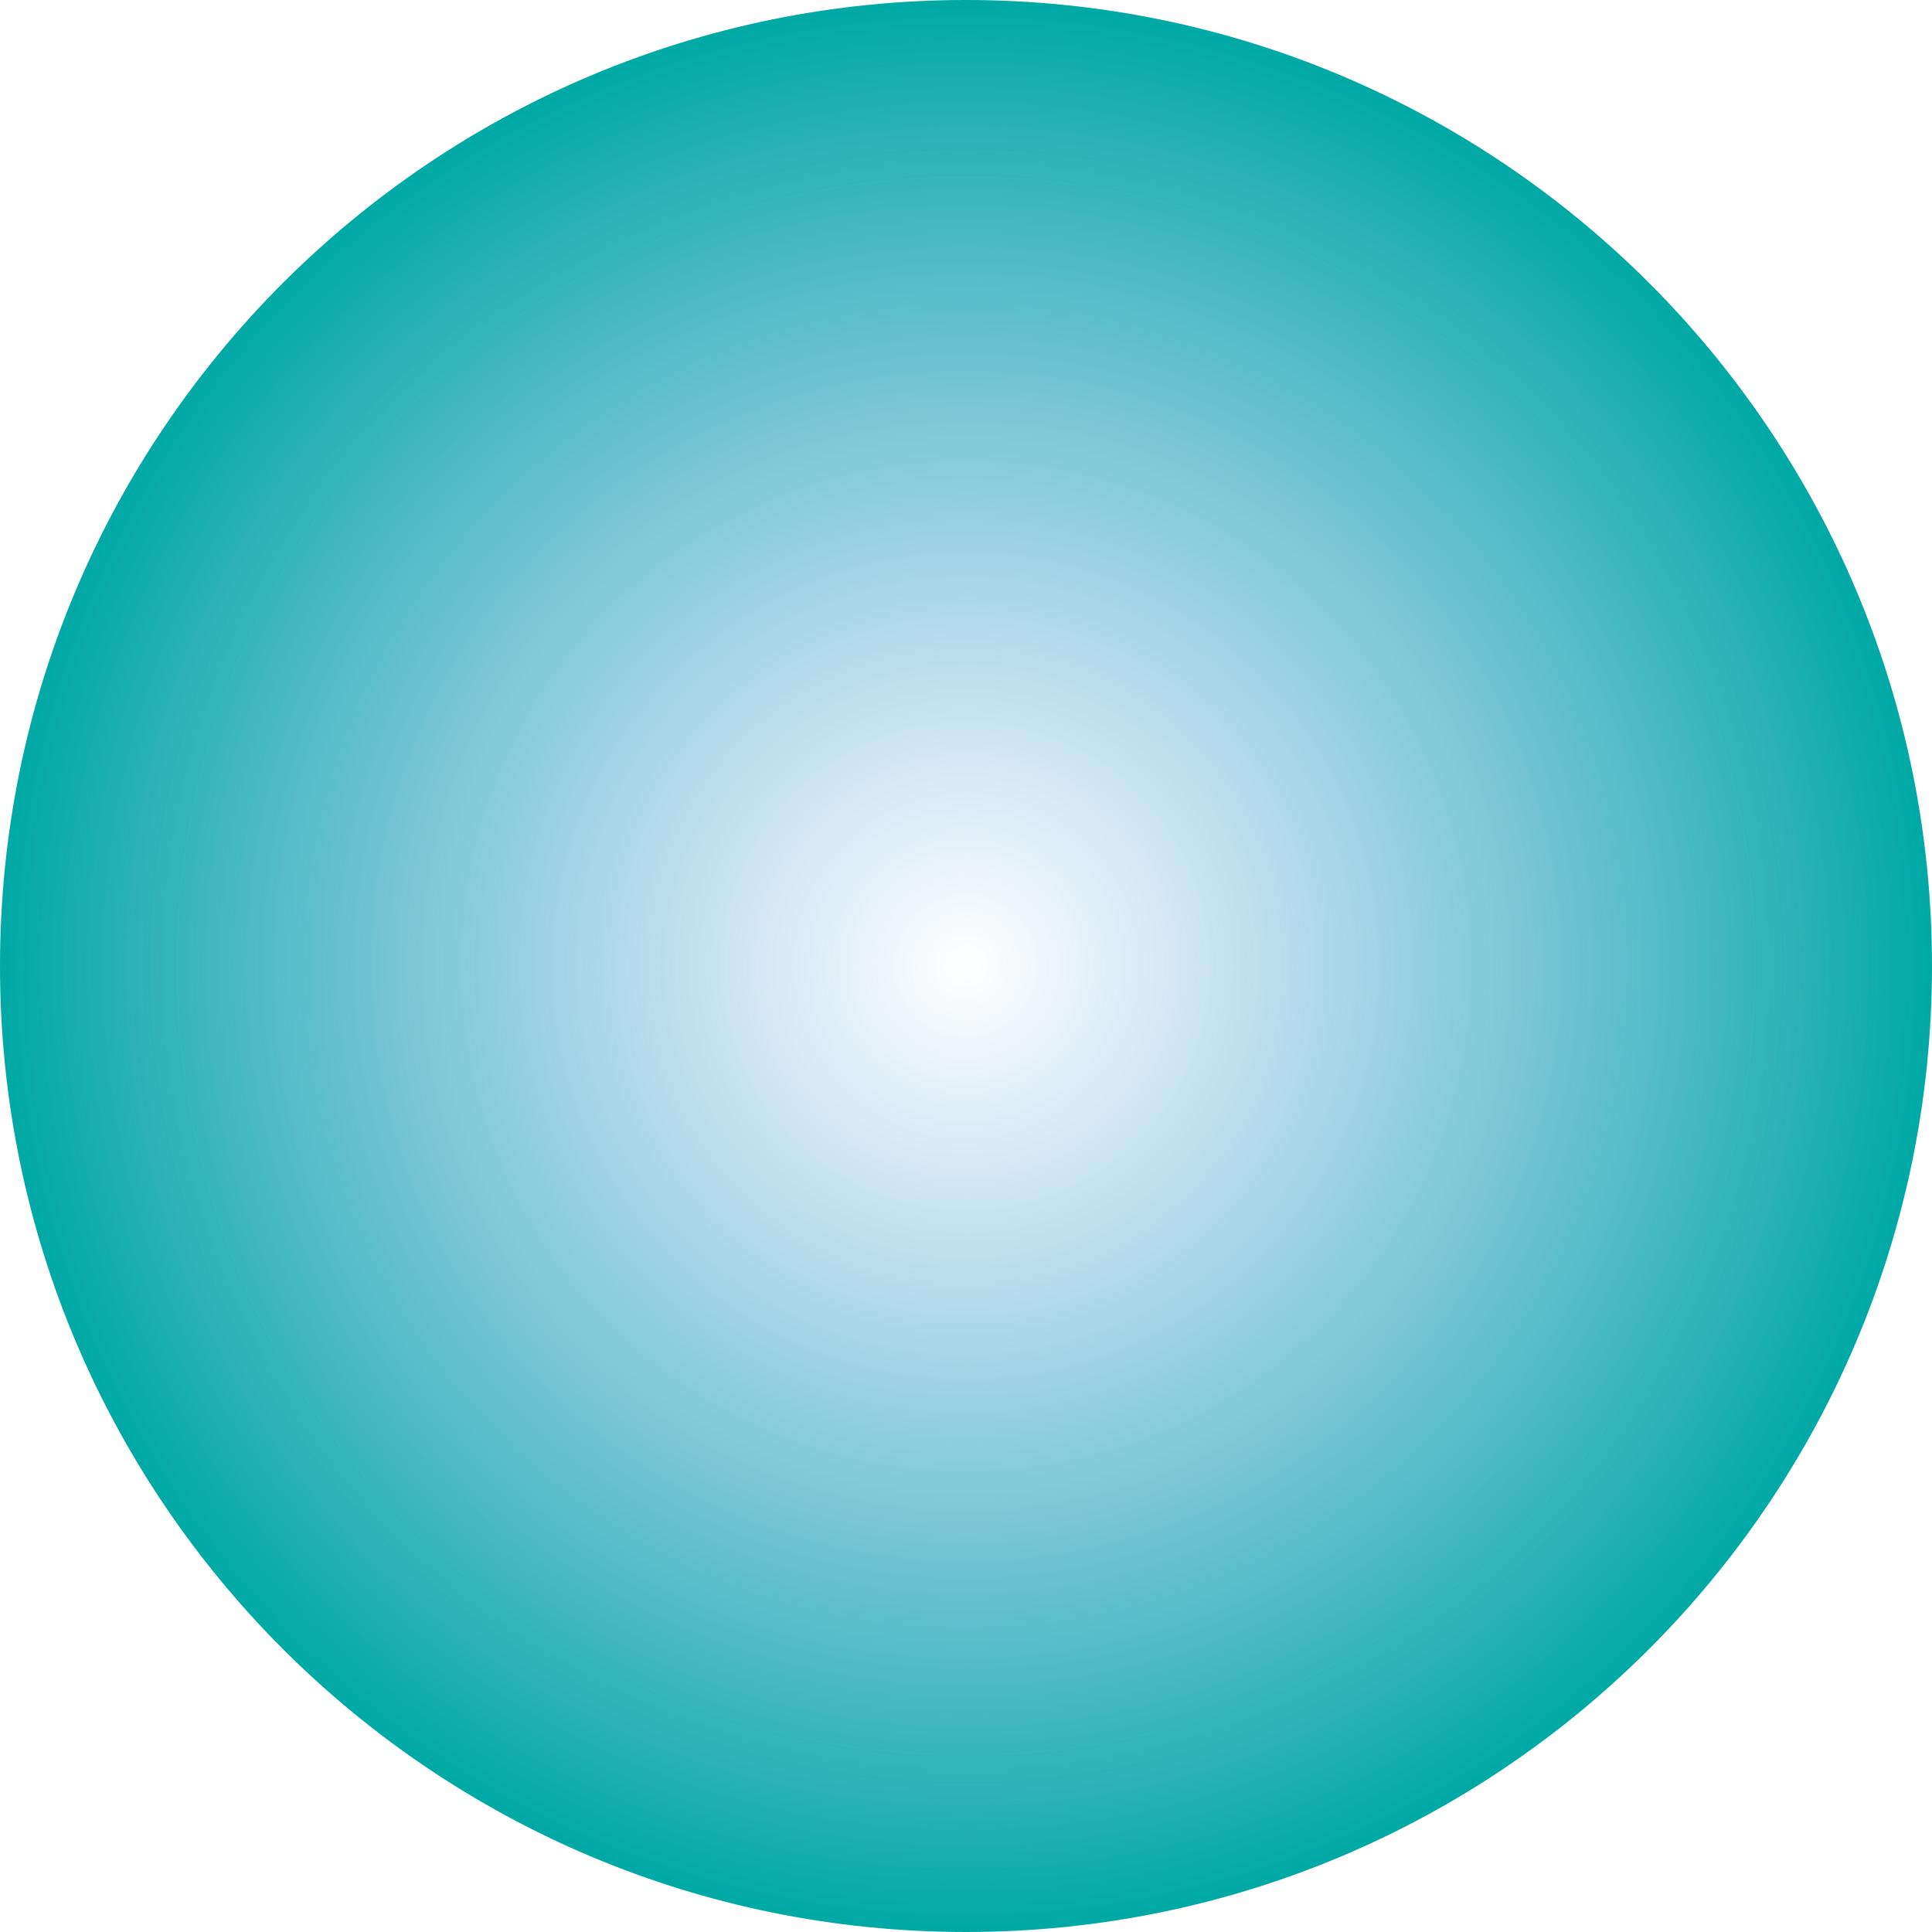
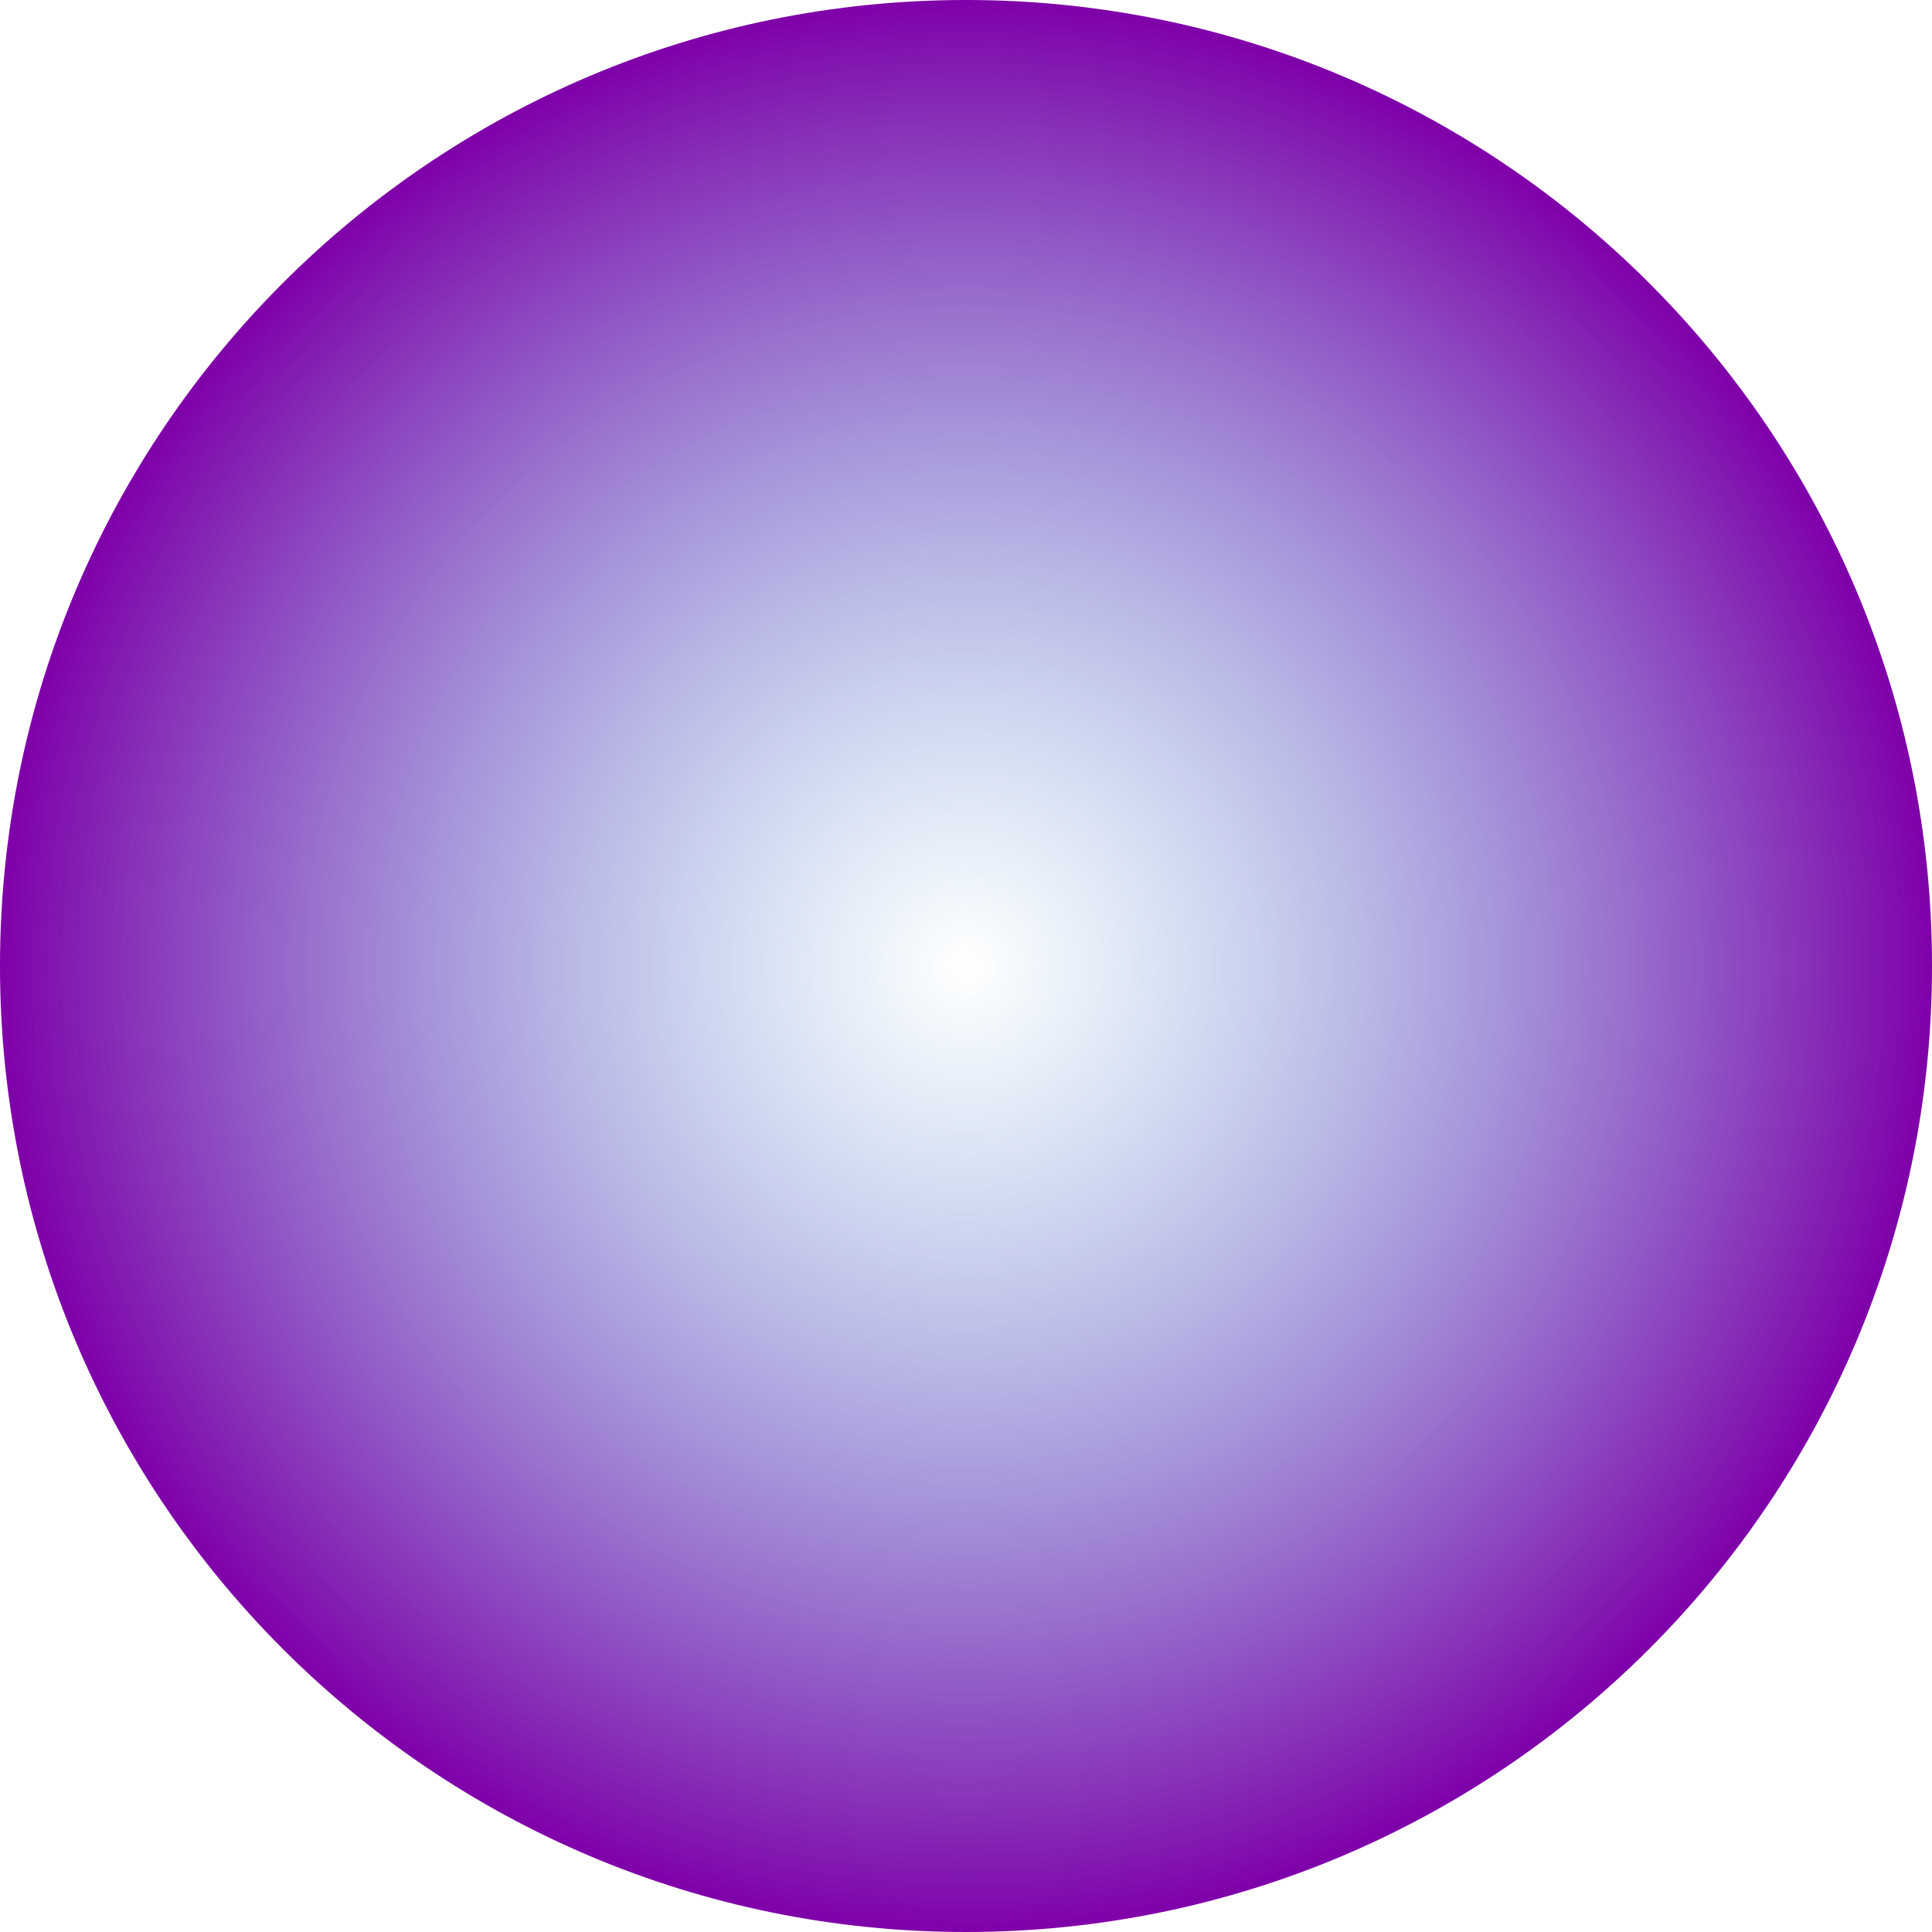
<svg xmlns="http://www.w3.org/2000/svg" xmlns:xlink="http://www.w3.org/1999/xlink" id="svg2" height="104" width="104" version="1.1">
  <defs id="defs4">
    <linearGradient id="linearGradient3857">
      <stop offset="0" style="stop-color:#398dd3;stop-opacity:0" id="stop3859" />
-       <stop offset="1" style="stop-color:#00A9A5;stop-opacity:1" id="stop3861" />
+       <stop offset="1" style="stop-color:#7F00A9;stop-opacity:1" id="stop3861" />
    </linearGradient>
    <radialGradient gradientUnits="userSpaceOnUse" xlink:href="#linearGradient3857" id="radialGradient3863" fy="0" fx="0" r="52" cy="0" cx="0" />
  </defs>
  <g id="layer1" transform="translate(4.9999999e-6,-948.3622)">
    <path style="fill:url(#radialGradient3863);fill-opacity:1;fill-rule:evenodd;stroke:#000000;stroke-width:0;stroke-linecap:butt;stroke-linejoin:miter;stroke-miterlimit:4;stroke-dasharray:none;stroke-opacity:1" id="path2991" transform="translate(52,1000.362)" d="M 52,0 A 52,52 0 1 1 -52,0 52,52 0 1 1 52,0 Z" />
  </g>
</svg>
